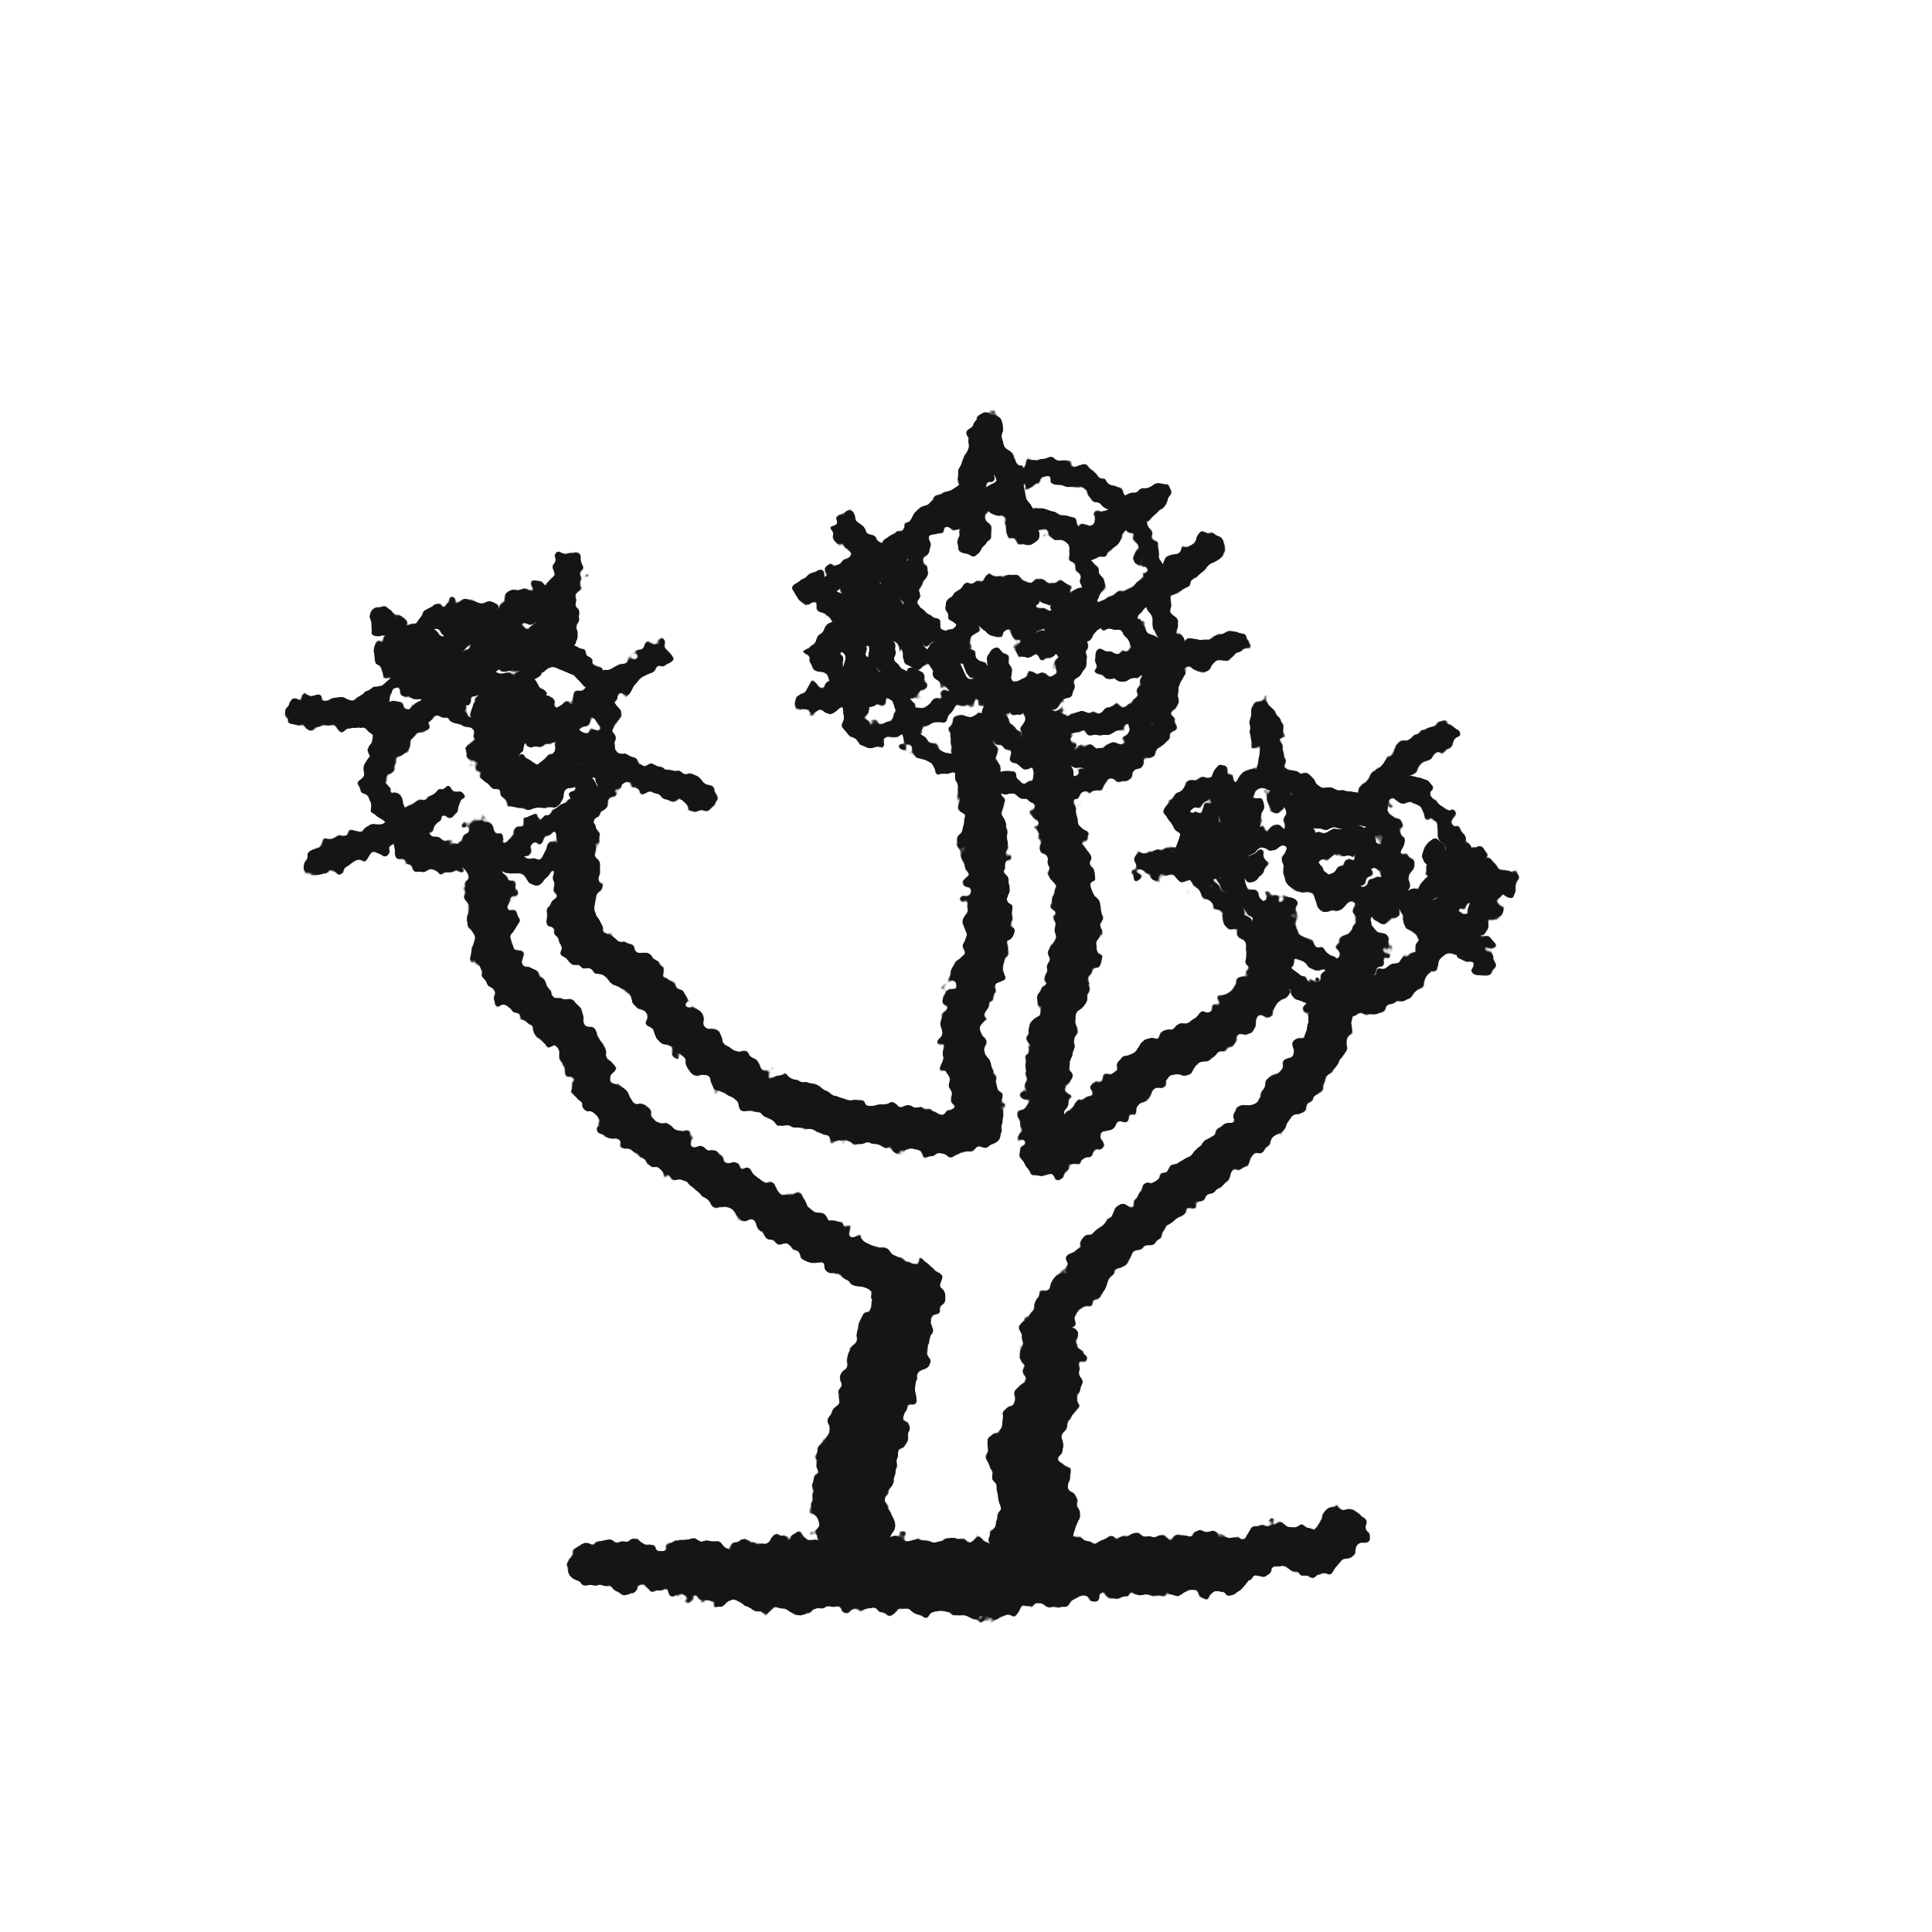
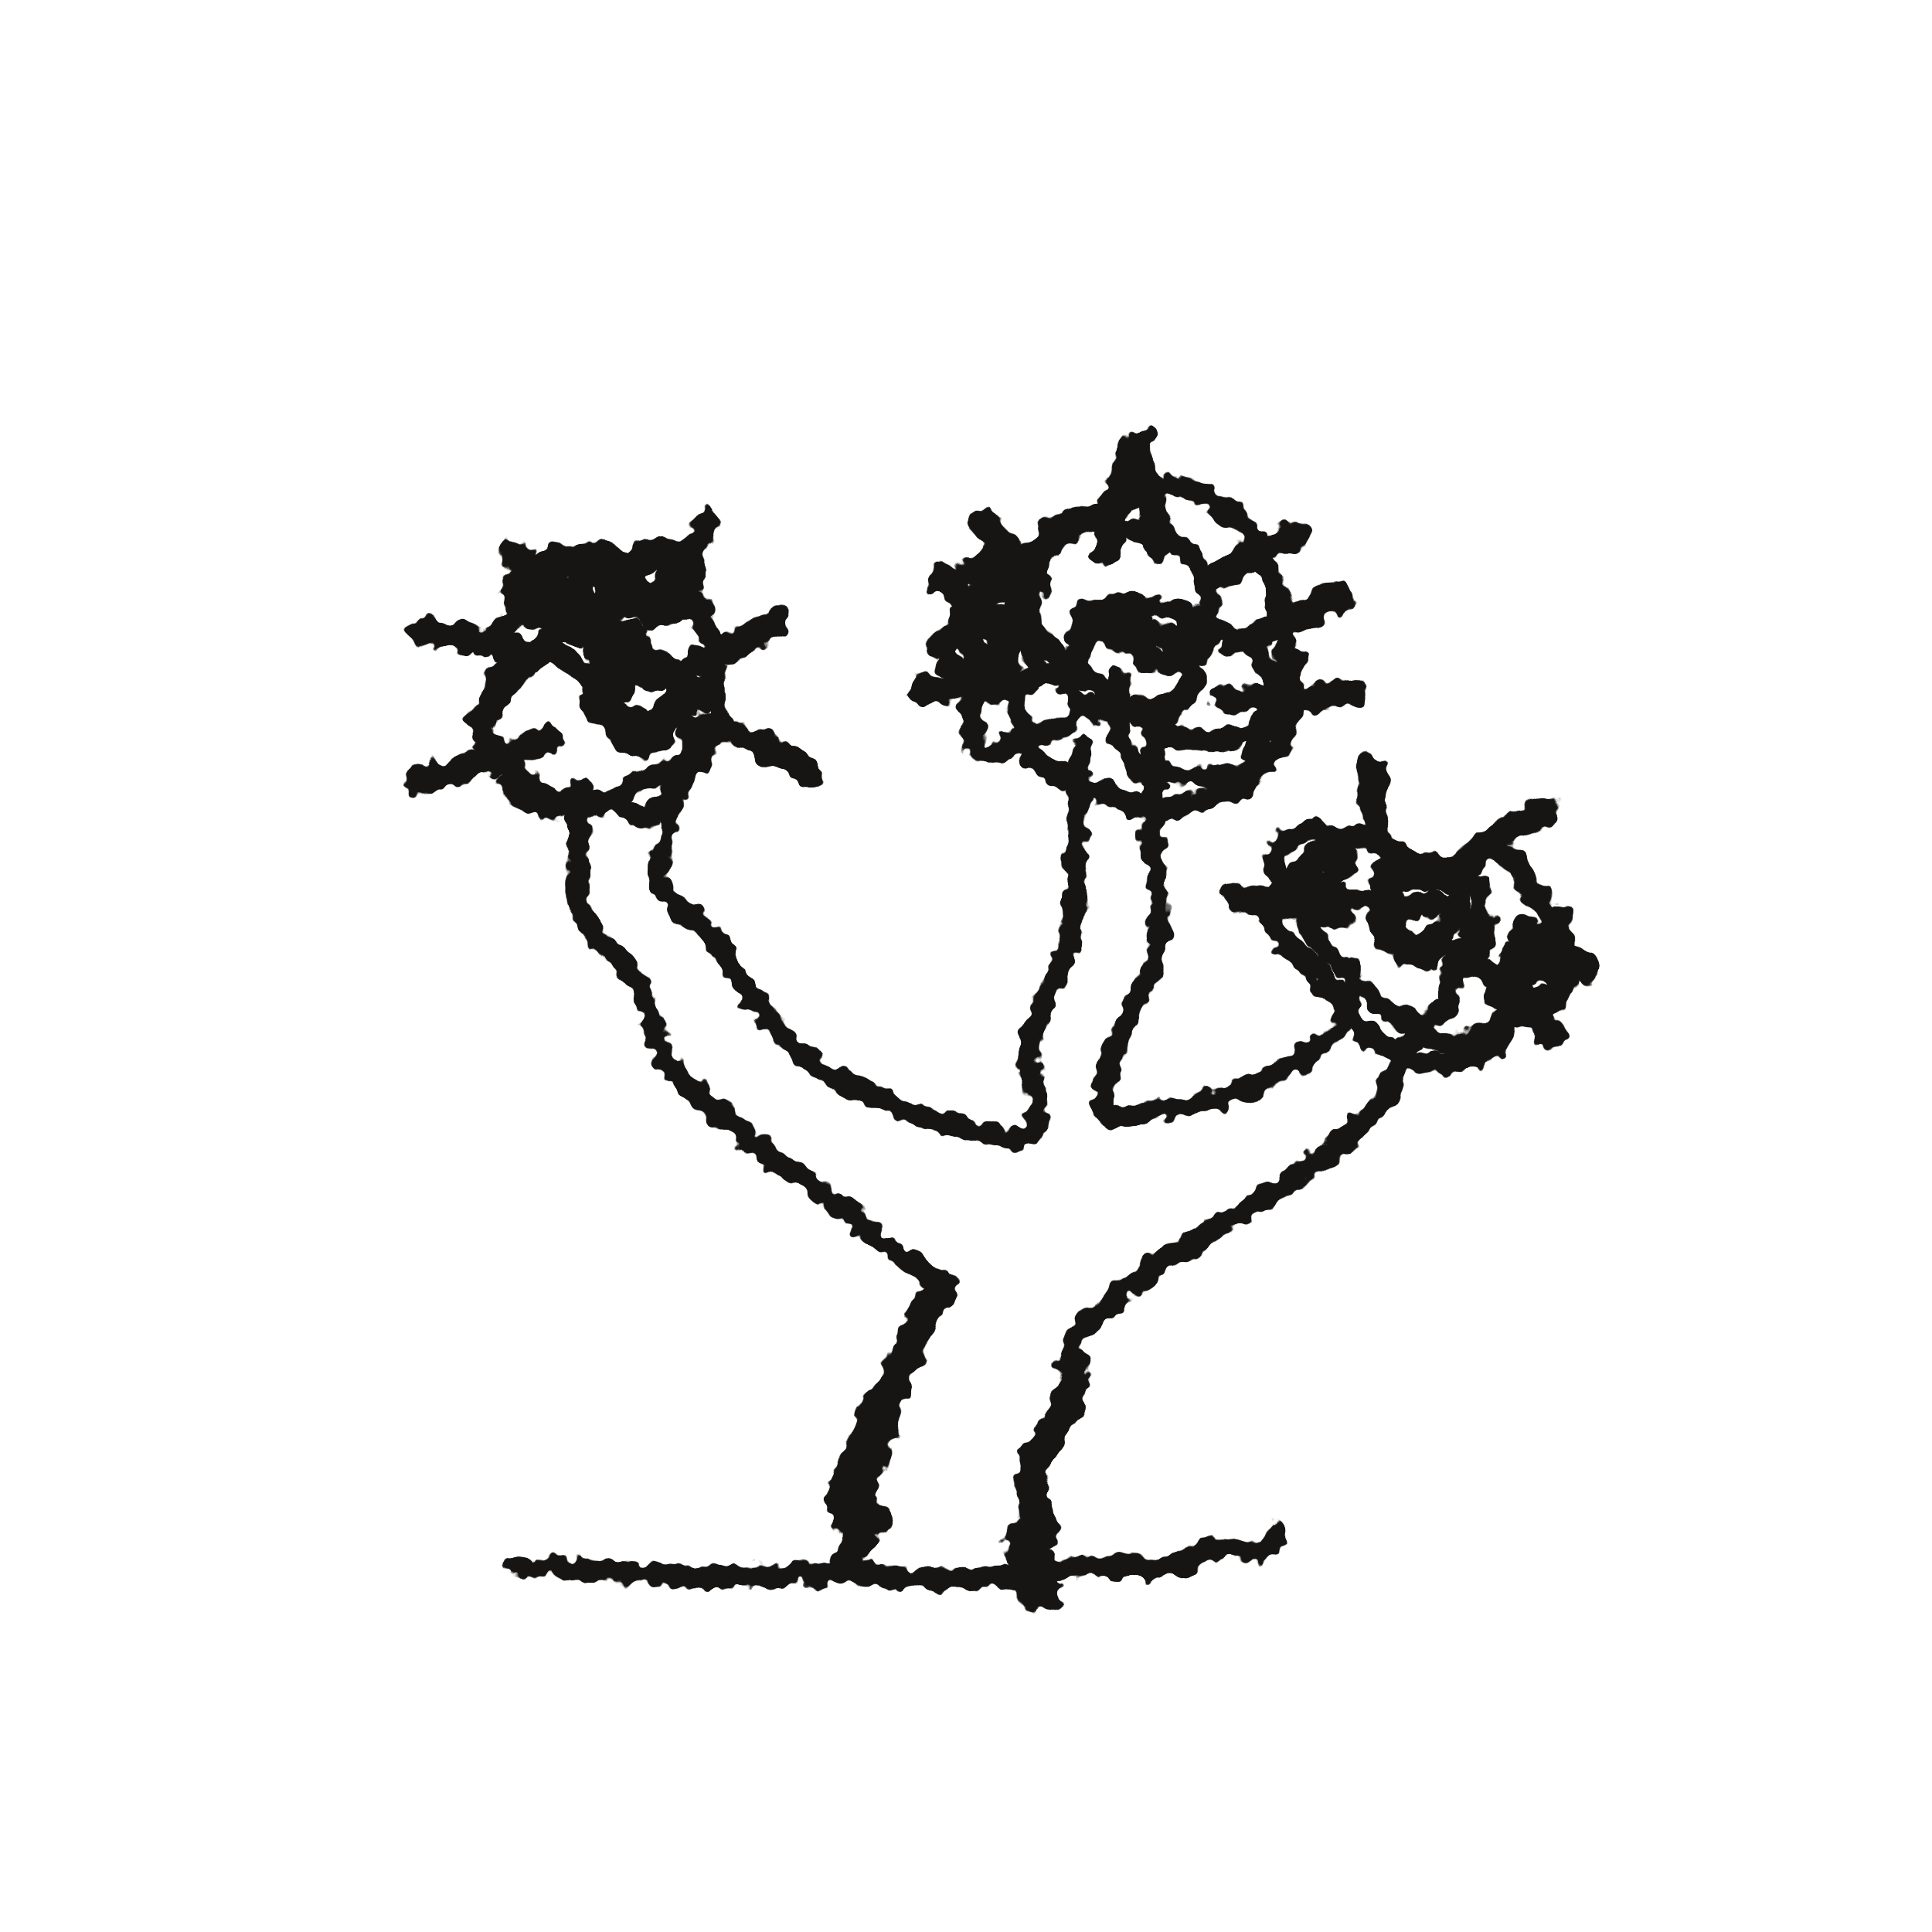
<svg xmlns="http://www.w3.org/2000/svg" viewBox="0 0 100 100" width="100" height="100">
  <defs>
    <filter id="crayon" x="-5%" y="-5%" width="110%" height="110%">
      <feTurbulence type="fractalNoise" baseFrequency="1.1" numOctaves="2" seed="7" />
      <feDisplacementMap in="SourceGraphic" scale="1.1" xChannelSelector="R" yChannelSelector="G" />
    </filter>
  </defs>
  <g fill="none" stroke="#161513" stroke-linecap="round" stroke-linejoin="round" filter="url(#crayon)">
-     <path d="M30.61 80.94C31.46 80.99 34.15 81.09 35.73 81.19C37.31 81.3 38.44 81.53 40.09 81.56C41.74 81.59 43.75 81.34 45.65 81.37C47.55 81.41 49.54 81.82 51.48 81.78C53.42 81.73 55.32 81.25 57.3 81.11C59.28 80.96 61.91 81.11 63.39 80.92C64.86 80.73 65.33 80.08 66.17 79.96C67.01 79.84 67.87 80.33 68.43 80.19C68.99 80.06 69.34 79.32 69.52 79.14M43.78 81.34C43.95 81 44.74 79.8 44.75 79.27C44.76 78.75 43.82 79.16 43.85 78.21C43.88 77.27 44.54 75.11 44.94 73.62C45.33 72.14 45.93 70.3 46.23 69.3C46.53 68.29 46.57 67.96 46.75 67.57C46.92 67.18 47.81 67.41 47.29 66.96C46.78 66.51 44.91 65.6 43.66 64.86C42.41 64.11 41.1 63.25 39.81 62.5C38.52 61.76 37.29 61.28 35.91 60.38C34.53 59.48 32.59 58.27 31.51 57.11C30.43 55.94 30.35 54.53 29.43 53.4C28.52 52.26 26.72 51.43 26.03 50.29C25.35 49.16 25.55 47.69 25.35 46.58C25.15 45.48 24.93 44.16 24.85 43.67M29.51 42.59C29.58 42.94 29.87 43.78 29.92 44.71C29.97 45.64 29.27 47.18 29.8 48.16C30.32 49.14 32.14 49.75 33.07 50.6C34 51.46 34.41 52.36 35.37 53.3C36.34 54.24 37.68 55.53 38.88 56.25C40.09 56.97 41.44 57.28 42.58 57.61C43.72 57.94 44.39 58.13 45.72 58.25C47.06 58.37 49.92 59.15 50.59 58.34C51.26 57.53 49.66 55.1 49.75 53.4C49.84 51.71 50.95 50.07 51.13 48.16C51.3 46.25 50.94 43.63 50.81 41.94C50.68 40.25 50.41 38.66 50.33 38.01M54.22 37.55C54.31 38.32 54.47 40.46 54.73 42.18C54.99 43.9 55.81 45.98 55.78 47.86C55.75 49.74 54.85 51.47 54.56 53.43C54.27 55.4 53.67 58.96 54.06 59.66C54.45 60.35 56.02 58.31 56.87 57.61C57.73 56.9 58.24 56.1 59.19 55.43C60.13 54.76 61.65 54.18 62.56 53.59C63.47 53 64.1 52.41 64.62 51.88C65.14 51.35 65.45 51.14 65.68 50.4C65.91 49.67 65.95 47.97 66 47.48M70.69 48.96C70.41 49.4 69.36 50.76 68.99 51.61C68.63 52.46 69.01 53.09 68.49 54.06C67.97 55.04 66.9 56.38 65.87 57.46C64.84 58.54 63.64 59.43 62.33 60.54C61.02 61.65 59.32 62.84 57.99 64.12C56.66 65.41 54.95 67.3 54.34 68.27C53.73 69.24 54.34 69.37 54.34 69.93C54.35 70.49 54.61 70.69 54.39 71.62C54.17 72.54 53.12 74.34 53.03 75.5C52.94 76.67 53.81 77.95 53.85 78.6C53.88 79.25 53.22 78.89 53.23 79.41C53.23 79.93 53.76 81.34 53.87 81.72" stroke-width="2.3" />
-     <path d="M44.75 79.27C44.6 79.1 43.82 79.16 43.85 78.21C43.88 77.27 44.54 75.11 44.94 73.62C45.33 72.14 45.93 70.3 46.23 69.3C46.53 68.29 46.57 67.96 46.75 67.57C46.92 67.18 47.2 67.06 47.29 66.96M54.34 69.93C54.35 70.21 54.61 70.69 54.39 71.62C54.17 72.54 53.12 74.34 53.03 75.5C52.94 76.67 53.81 77.95 53.85 78.6C53.88 79.25 53.22 78.89 53.23 79.41C53.23 79.93 53.76 81.34 53.87 81.72M35.73 81.19C36.46 81.26 38.44 81.53 40.09 81.56C41.74 81.59 43.75 81.34 45.65 81.37C47.55 81.41 49.54 81.82 51.48 81.78C53.42 81.73 55.32 81.25 57.3 81.11C59.28 80.96 62.37 80.95 63.39 80.92" stroke-width="3.1" />
-     <path d="M43.85 78.21C44.03 77.45 44.54 75.11 44.94 73.62C45.33 72.14 46.01 70.02 46.23 69.3M53.03 75.5C53.16 76.02 53.81 77.95 53.85 78.6C53.88 79.25 53.33 79.28 53.23 79.41M40.09 81.56C41.02 81.53 43.75 81.34 45.65 81.37C47.55 81.41 50.51 81.71 51.48 81.78" stroke-width="3.91" />
-     <path d="M23.06 41.48C22.54 41.76 21 42.63 19.93 43.14C18.86 43.65 17.2 44.3 16.66 44.54M21.57 37.38C21.09 37.31 19.64 36.99 18.66 36.91C17.67 36.83 16.15 36.92 15.64 36.92M23.67 35.92C23.36 35.6 22.47 34.59 21.83 33.96C21.19 33.33 20.17 32.44 19.84 32.14M27.39 34.47C27.54 34.04 27.98 32.75 28.33 31.91C28.69 31.07 29.33 29.86 29.53 29.44M29.74 36.9C30.08 36.65 31.11 35.9 31.79 35.4C32.47 34.9 33.49 34.14 33.83 33.89M30.9 39.63C31.38 39.74 32.81 40 33.75 40.27C34.68 40.54 36.06 41.1 36.52 41.27M47.13 35.32C46.69 35.41 45.39 35.73 44.51 35.89C43.63 36.05 42.28 36.21 41.84 36.27M46.86 32.86C46.44 32.7 45.15 32.27 44.33 31.86C43.51 31.46 42.34 30.68 41.95 30.44M47.04 29.99C46.76 29.78 45.92 29.13 45.37 28.68C44.82 28.24 44.02 27.54 43.75 27.32M50.32 27.9C50.34 27.41 50.27 25.93 50.41 24.93C50.55 23.94 51.04 22.45 51.16 21.95M52.9 27.45C52.78 27.02 52.52 25.7 52.18 24.86C51.84 24.01 51.09 22.79 50.87 22.38M55.96 28.5C56.26 28.25 57.12 27.46 57.76 27C58.39 26.53 59.43 25.93 59.76 25.71M57.51 31.68C57.95 31.43 59.27 30.75 60.11 30.2C60.94 29.66 62.12 28.71 62.53 28.41M57.46 34.48C57.99 34.43 59.59 34.4 60.65 34.21C61.71 34.02 63.29 33.48 63.82 33.33M64.87 44.86C64.41 44.85 63.03 44.84 62.11 44.81C61.19 44.78 59.81 44.7 59.35 44.68M66.34 41.14C66.24 40.81 65.86 39.84 65.73 39.15C65.6 38.46 65.57 37.36 65.54 37M71.13 40.98C71.39 40.71 72.13 39.85 72.71 39.37C73.3 38.88 74.33 38.29 74.66 38.08M74.37 44.26C74.67 44.36 75.59 44.6 76.18 44.86C76.77 45.13 77.62 45.69 77.91 45.86M73.08 46.7C73.4 46.93 74.39 47.58 75.01 48.08C75.62 48.58 76.48 49.42 76.77 49.69" stroke-width="1.49" />
-     <path d="M19.38 36.49C19.84 36.05 21.14 34.49 22.13 33.84C23.11 33.19 24.18 32.55 25.3 32.59C26.43 32.63 27.94 33.63 28.88 34.09C29.83 34.56 30.58 34.6 30.98 35.37C31.38 36.13 31.48 38.06 31.26 38.69C31.05 39.31 30.2 38.78 29.69 39.13C29.18 39.47 28.58 40.63 28.18 40.75C27.79 40.88 27.45 39.93 27.32 39.88C27.18 39.83 26.96 40.42 27.38 40.45C27.79 40.49 29.34 40.08 29.8 40.09C30.27 40.09 30.16 40.12 30.19 40.46C30.21 40.81 30.36 41.73 29.94 42.15C29.53 42.57 28.38 42.64 27.69 42.98C27.01 43.32 26.85 43.95 25.85 44.19C24.84 44.42 22.57 44.8 21.65 44.38C20.74 43.96 20.77 42.36 20.33 41.68C19.9 41 19.01 40.81 19.04 40.3C19.06 39.79 19.87 39.41 20.5 38.64C21.13 37.87 22.17 36.21 22.81 35.68C23.44 35.16 23.58 35.56 24.28 35.52C24.98 35.47 26.47 35.26 26.99 35.42C27.52 35.58 27.32 36.06 27.42 36.47C27.53 36.89 27.55 37.68 27.61 37.9C27.67 38.12 27.68 37.83 27.77 37.79C27.86 37.76 28.05 37.77 28.15 37.71C28.25 37.66 28.2 37.4 28.35 37.46C28.5 37.52 28.78 37.98 29.04 38.07C29.29 38.17 29.44 37.79 29.88 38.04C30.33 38.29 31.64 38.88 31.71 39.59C31.78 40.31 30.77 41.57 30.32 42.32C29.87 43.07 29.44 43.64 29 44.1C28.56 44.56 28.19 45.08 27.69 45.09C27.18 45.1 26.77 44.34 25.98 44.17C25.2 43.99 24.01 44.5 22.97 44.06C21.93 43.62 20.32 42.32 19.77 41.54C19.22 40.76 19.59 40.04 19.67 39.38C19.75 38.72 19.75 38.06 20.26 37.58C20.77 37.09 22.17 36.55 22.75 36.47C23.32 36.39 23.24 36.82 23.73 37.1C24.23 37.38 25.19 38.04 25.73 38.15C26.26 38.27 26.79 37.82 26.93 37.78C27.07 37.75 26.85 38.06 26.58 37.94C26.31 37.82 25.52 37.34 25.3 37.06C25.09 36.79 24.91 36.44 25.28 36.27C25.66 36.11 27.19 36.12 27.57 36.09M25.69 37.06C25.96 36.99 26.85 36.64 27.3 36.62C27.76 36.6 28.11 36.73 28.44 36.92C28.77 37.11 29.17 37.44 29.29 37.78C29.4 38.11 29.26 38.58 29.13 38.92C29 39.27 28.74 39.61 28.51 39.84C28.29 40.07 28 40.24 27.8 40.3C27.6 40.37 27.5 40.32 27.32 40.22C27.14 40.12 26.86 39.79 26.69 39.72C26.52 39.65 26.4 39.86 26.31 39.8C26.22 39.74 26.23 39.39 26.14 39.35C26.05 39.3 25.89 39.5 25.77 39.52C25.66 39.54 25.52 39.42 25.46 39.48C25.41 39.54 25.41 39.87 25.46 39.89C25.51 39.91 25.8 39.76 25.76 39.6C25.72 39.44 25.28 39.28 25.24 38.94C25.19 38.6 25.37 37.93 25.5 37.55C25.63 37.18 25.75 36.81 26.04 36.69C26.34 36.58 26.86 36.82 27.26 36.87C27.66 36.91 28.05 36.75 28.42 36.96C28.79 37.16 29.29 37.67 29.48 38.09C29.67 38.51 29.68 38.99 29.54 39.48C29.41 39.97 29.02 40.73 28.67 41.04C28.33 41.35 27.78 41.3 27.46 41.34C27.15 41.39 27.02 41.46 26.81 41.31C26.59 41.16 26.48 40.76 26.17 40.45C25.86 40.14 25.11 39.72 24.93 39.47C24.76 39.21 25.09 39.06 25.11 38.9C25.13 38.75 24.95 38.66 25.05 38.56C25.14 38.45 25.46 38.23 25.66 38.27C25.87 38.31 26.13 38.76 26.27 38.77C26.4 38.77 26.4 38.35 26.47 38.3C26.55 38.26 26.73 38.55 26.7 38.49C26.67 38.44 26.32 38.09 26.27 37.97C26.21 37.85 26.17 37.79 26.34 37.76C26.52 37.74 27.02 37.78 27.34 37.83C27.66 37.87 28.12 38 28.27 38.03M26.41 32.3C26.26 32.65 26.04 34.08 25.52 34.41C25 34.75 23.61 34.6 23.31 34.32C23.01 34.03 23.41 32.93 23.72 32.71C24.03 32.49 25.16 32.75 25.16 33.02C25.16 33.29 24.27 34.39 23.71 34.34C23.16 34.3 21.83 33.21 21.85 32.76C21.86 32.3 23.15 31.71 23.82 31.61C24.5 31.52 25.68 31.79 25.87 32.2C26.06 32.61 25.11 33.76 24.95 34.07M24.09 35.08C23.61 35.15 21.88 35.62 21.24 35.5C20.6 35.38 20.05 34.74 20.24 34.38C20.43 34.02 22.07 33.24 22.39 33.35C22.71 33.45 22.56 34.9 22.16 35.03C21.76 35.16 20.2 34.48 20 34.13C19.8 33.79 20.41 33.28 20.95 32.95C21.49 32.62 22.83 31.82 23.25 32.16C23.67 32.5 23.71 34.48 23.45 34.98C23.19 35.47 21.97 35.12 21.68 35.15M29.85 33.96C29.33 34.01 27.43 34.49 26.74 34.26C26.04 34.03 25.5 33.04 25.68 32.59C25.86 32.15 27.43 31.45 27.83 31.6C28.23 31.74 28.39 33.25 28.07 33.46C27.76 33.67 26.19 33.26 25.93 32.89C25.67 32.51 25.97 31.53 26.5 31.22C27.04 30.91 28.73 30.62 29.14 31.04C29.55 31.45 29.35 33.31 28.99 33.71C28.63 34.11 27.3 33.5 26.97 33.46M60.88 33.3C60.74 34.04 60.65 36.69 60.05 37.72C59.45 38.75 57.91 39.21 57.29 39.48C56.68 39.76 57.06 39.44 56.36 39.36C55.66 39.28 53.91 39.39 53.1 39.02C52.3 38.65 51.75 37.6 51.54 37.13C51.33 36.67 51.82 36.72 51.84 36.26C51.85 35.79 51.65 34.59 51.63 34.34C51.62 34.08 52.01 34.49 51.75 34.74C51.48 34.98 50.57 35.49 50.05 35.82C49.53 36.15 49.22 36.45 48.61 36.74C48.01 37.03 47.12 37.36 46.41 37.56C45.71 37.76 44.77 38.47 44.4 37.96C44.03 37.45 44.21 35.56 44.19 34.49C44.18 33.42 44.04 32.47 44.31 31.55C44.59 30.63 44.98 29.91 45.84 28.95C46.7 27.99 48.4 26.21 49.5 25.82C50.6 25.42 51.48 26.31 52.42 26.6C53.37 26.88 54.48 26.88 55.16 27.52C55.84 28.15 56.46 29.74 56.51 30.41C56.56 31.08 55.56 31.12 55.46 31.51C55.35 31.91 55.69 32.77 55.88 32.79C56.08 32.8 56.57 31.85 56.61 31.58C56.65 31.32 56.13 31.21 56.14 31.22C56.16 31.23 56.28 31.43 56.69 31.66C57.1 31.88 58.11 32.03 58.61 32.56C59.11 33.08 59.68 33.91 59.71 34.81C59.73 35.71 59.06 37.13 58.78 37.96C58.49 38.8 58.8 39.34 57.99 39.84C57.18 40.34 54.9 40.84 53.91 40.96C52.93 41.09 53.09 40.94 52.06 40.57C51.04 40.2 48.64 39.42 47.77 38.75C46.89 38.09 47.19 37.59 46.8 36.59C46.41 35.58 45.58 33.36 45.45 32.72C45.31 32.09 45.73 32.94 46 32.78C46.27 32.62 46.67 31.71 47.09 31.75C47.51 31.79 48.07 32.61 48.51 33.01C48.95 33.41 49.82 33.97 49.71 34.13C49.61 34.29 48.27 34.02 47.9 33.98C47.53 33.94 47.64 34.45 47.5 33.91C47.37 33.36 47.03 31.77 47.09 30.71C47.16 29.65 47.39 28.28 47.91 27.53C48.43 26.79 49.14 26.77 50.22 26.23C51.3 25.69 53.09 24.29 54.39 24.28C55.69 24.27 57.16 25.42 58.02 26.17C58.87 26.92 59.14 27.65 59.53 28.77C59.91 29.9 60.21 31.66 60.33 32.91C60.45 34.15 60.68 35.51 60.24 36.24C59.79 36.96 58.32 37.06 57.67 37.24C57.03 37.43 56.94 37.37 56.35 37.35C55.77 37.34 54.53 37.44 54.16 37.14C53.79 36.83 54.17 35.67 54.14 35.52C54.11 35.37 54.03 36.16 53.98 36.26C53.94 36.36 53.99 35.72 53.87 36.14C53.75 36.56 53.38 38.34 53.28 38.78M49.61 31.93C49.65 31.77 49.53 31.22 49.82 30.97C50.11 30.73 50.85 30.56 51.37 30.47C51.88 30.38 52.34 30.41 52.9 30.46C53.47 30.51 54.4 30.56 54.76 30.78C55.12 31.01 55.09 31.49 55.07 31.82C55.05 32.14 54.75 32.45 54.65 32.73C54.54 33 54.61 33.37 54.41 33.47C54.22 33.57 53.69 33.29 53.46 33.3C53.24 33.31 52.98 33.54 53.05 33.53C53.11 33.52 53.57 33.29 53.85 33.25C54.12 33.21 54.42 33.13 54.68 33.29C54.94 33.44 55.42 33.84 55.41 34.17C55.39 34.49 55.02 35.02 54.61 35.25C54.2 35.48 53.45 35.43 52.96 35.56C52.48 35.68 52.3 36.06 51.71 36.01C51.11 35.96 49.82 35.59 49.39 35.26C48.95 34.92 49.09 34.33 49.11 34.03C49.13 33.72 49.3 33.8 49.52 33.44C49.74 33.08 50.06 32.18 50.4 31.84C50.74 31.51 51.2 31.56 51.55 31.43C51.9 31.31 52.27 31.09 52.5 31.08C52.74 31.07 52.92 31.24 52.96 31.37C53.01 31.5 52.74 31.76 52.78 31.88C52.82 31.99 53.13 32.02 53.22 32.06C53.3 32.1 53.22 32.1 53.29 32.11C53.36 32.12 53.57 32.18 53.65 32.14C53.73 32.11 53.53 31.87 53.75 31.92C53.97 31.97 54.76 32.22 54.95 32.42C55.14 32.62 54.77 32.89 54.9 33.13C55.03 33.38 55.73 33.51 55.75 33.91C55.76 34.31 55.24 35.16 54.98 35.52C54.72 35.89 54.57 35.98 54.19 36.1C53.81 36.23 53.11 36.34 52.7 36.28C52.29 36.21 52.12 35.98 51.75 35.7C51.39 35.42 50.91 35.01 50.51 34.6C50.12 34.18 49.53 33.49 49.38 33.21C49.24 32.93 49.46 33.14 49.65 32.92C49.83 32.69 50.18 31.98 50.5 31.87C50.81 31.76 51.15 32.16 51.53 32.26C51.91 32.36 52.52 32.37 52.79 32.48C53.05 32.59 53.11 32.94 53.1 32.94C53.1 32.93 52.85 32.55 52.75 32.43C52.64 32.31 52.61 32.37 52.46 32.21C52.31 32.04 51.7 31.69 51.84 31.45C51.97 31.21 53.03 30.87 53.27 30.75M43.02 30.1C43.4 29.86 44.81 28.59 45.31 28.68C45.81 28.77 46.16 30.26 46.04 30.63C45.91 31 44.87 30.97 44.57 30.91C44.27 30.85 44.01 30.48 44.24 30.29C44.48 30.1 45.77 29.47 45.98 29.79C46.2 30.1 45.95 31.87 45.51 32.17C45.08 32.46 43.8 31.9 43.37 31.56C42.95 31.22 42.75 30.53 42.98 30.12C43.21 29.72 44.48 29.29 44.77 29.12M42.3 33.69C42.62 33.39 43.68 31.94 44.22 31.89C44.77 31.85 45.46 33.04 45.56 33.44C45.66 33.85 45.09 34.35 44.81 34.33C44.52 34.31 43.82 33.55 43.87 33.33C43.93 33.12 44.77 32.75 45.13 33.01C45.49 33.28 46.27 34.55 46.05 34.94C45.83 35.32 44.35 35.51 43.8 35.33C43.25 35.15 42.64 34.3 42.74 33.85C42.83 33.4 44.09 32.82 44.36 32.61M76.46 44.4C76.39 45.02 76.62 47.2 76.03 48.12C75.45 49.05 73.82 49.47 72.96 49.94C72.1 50.41 71.68 51.02 70.86 50.96C70.05 50.9 68.99 50.18 68.06 49.57C67.14 48.95 66.11 48.11 65.3 47.28C64.49 46.44 63.2 45.2 63.18 44.55C63.16 43.91 64.54 43.57 65.18 43.4C65.83 43.24 66.67 43.41 67.06 43.55C67.45 43.69 67.42 44.24 67.52 44.23C67.63 44.21 67.74 43.5 67.71 43.45C67.67 43.4 67.41 44.17 67.3 43.93C67.19 43.69 66.88 42.4 67.04 42C67.2 41.59 67.69 41.55 68.26 41.5C68.83 41.44 69.64 41.76 70.45 41.65C71.26 41.55 72.37 40.65 73.12 40.87C73.87 41.08 74.52 42.27 74.93 42.94C75.33 43.62 75.66 44.11 75.56 44.93C75.45 45.76 74.73 46.91 74.3 47.91C73.87 48.91 73.77 50.25 72.96 50.92C72.16 51.59 70.58 52.02 69.47 51.93C68.35 51.84 67.23 51.16 66.27 50.37C65.31 49.58 64.5 48.15 63.7 47.19C62.89 46.24 61.65 45.47 61.44 44.65C61.23 43.83 61.77 43.02 62.44 42.28C63.11 41.53 64.41 40.35 65.45 40.18C66.5 40.01 67.77 40.98 68.72 41.26C69.67 41.54 70.79 41.63 71.18 41.86C71.56 42.09 71.03 42.49 71.03 42.62C71.03 42.75 71.24 42.36 71.17 42.66C71.09 42.97 70.59 44.15 70.6 44.45C70.61 44.76 70.94 44.39 71.22 44.51C71.49 44.62 72.03 45.11 72.24 45.15C72.44 45.18 72.49 44.41 72.44 44.71C72.39 45 72.22 46.57 71.94 46.92C71.66 47.27 70.99 46.48 70.76 46.81C70.53 47.14 70.59 48.54 70.56 48.88M69.14 46.66C68.91 46.51 68.09 45.99 67.75 45.77C67.41 45.54 67.24 45.62 67.1 45.29C66.96 44.96 66.79 44.23 66.9 43.77C67.01 43.31 67.32 42.77 67.76 42.53C68.2 42.3 68.88 42.37 69.55 42.37C70.22 42.36 71.36 42.28 71.79 42.5C72.21 42.71 72.05 43.2 72.09 43.67C72.13 44.14 72.22 44.9 72.01 45.32C71.8 45.73 71.12 46.04 70.84 46.17C70.56 46.3 70.64 46.08 70.33 46.09C70.02 46.1 69.38 46.34 68.99 46.22C68.61 46.1 68.24 45.64 68.03 45.36C67.82 45.07 67.63 44.76 67.73 44.49C67.82 44.22 68.3 43.87 68.6 43.73C68.9 43.58 69.36 43.6 69.52 43.63C69.68 43.67 69.58 43.97 69.57 43.94C69.56 43.92 69.39 43.57 69.46 43.49C69.52 43.41 69.74 43.41 69.94 43.45C70.13 43.49 70.44 43.59 70.63 43.73C70.83 43.87 71.11 44.15 71.1 44.3C71.09 44.46 70.71 44.53 70.58 44.65C70.45 44.78 70.37 44.96 70.32 45.04C70.28 45.11 70.38 45.06 70.32 45.11C70.25 45.15 70.21 45.23 69.95 45.33C69.69 45.43 69.09 45.66 68.74 45.72C68.38 45.77 68.04 45.77 67.83 45.66C67.63 45.56 67.58 45.16 67.53 45.06M74.32 45.18C74.76 45.26 76.57 45.27 76.95 45.65C77.33 46.03 76.91 47.16 76.61 47.47C76.3 47.78 75.36 47.71 75.11 47.52C74.87 47.33 74.83 46.43 75.15 46.33C75.47 46.22 77.03 46.48 77.03 46.87C77.04 47.27 75.84 48.59 75.2 48.7C74.55 48.81 73.31 48 73.16 47.53C73.01 47.06 73.76 46.18 74.29 45.88C74.83 45.58 76.01 45.74 76.35 45.71M63.22 40.41C63.47 40.65 64.55 41.38 64.71 41.85C64.88 42.32 64.56 43.06 64.23 43.22C63.89 43.38 62.86 43.04 62.7 42.81C62.54 42.58 63 41.8 63.29 41.85C63.58 41.9 64.56 42.79 64.43 43.11C64.29 43.43 63.05 43.97 62.49 43.77C61.92 43.58 60.92 42.46 61.02 41.94C61.12 41.42 62.43 40.67 63.07 40.67C63.7 40.66 64.53 41.7 64.83 41.9" stroke-width="1.1" />
+     <path d="M26.51 81.11C27.43 81.14 30.32 81.23 32.04 81.32C33.76 81.41 34.95 81.63 36.81 81.65C38.67 81.66 41.01 81.39 43.19 81.42C45.36 81.44 47.87 81.82 49.84 81.78C51.82 81.73 53.27 81.28 55.04 81.15C56.82 81.02 59.18 81.18 60.52 81.01C61.86 80.83 62.32 80.19 63.09 80.08C63.86 79.97 64.63 80.49 65.15 80.36C65.67 80.23 66.06 79.48 66.24 79.31M43.88 80.71C44.04 80.37 44.84 79.16 44.85 78.64C44.86 78.12 43.83 78.5 43.95 77.58C44.07 76.66 45.01 74.56 45.59 73.11C46.17 71.66 47 69.87 47.43 68.9C47.87 67.93 47.92 67.65 48.17 67.3C48.42 66.95 49.36 67.32 48.94 66.81C48.51 66.3 46.76 65.13 45.62 64.23C44.48 63.33 43.25 62.32 42.08 61.4C40.9 60.49 39.82 59.82 38.57 58.74C37.32 57.67 35.49 56.26 34.56 54.94C33.64 53.63 33.76 52.12 33.02 50.87C32.29 49.61 30.67 48.6 30.16 47.4C29.65 46.19 30 44.75 29.96 43.63C29.92 42.51 29.94 41.16 29.93 40.66M34.67 40.17C34.67 40.53 34.77 41.4 34.69 42.34C34.61 43.29 33.79 44.8 34.17 45.85C34.56 46.89 36.23 47.64 37.02 48.6C37.81 49.57 38.05 50.54 38.9 51.61C39.75 52.68 41 54.15 42.1 55.02C43.2 55.88 44.4 56.33 45.49 56.83C46.57 57.33 47.27 57.72 48.6 58.03C49.92 58.33 52.66 59.37 53.44 58.68C54.22 57.98 52.96 55.5 53.28 53.84C53.6 52.17 54.93 50.58 55.35 48.69C55.76 46.8 55.65 44.18 55.76 42.5C55.87 40.82 55.96 39.24 56 38.59M59.89 38.73C59.85 39.5 59.63 41.64 59.64 43.37C59.64 45.09 60.17 47.45 59.93 49.06C59.68 50.67 58.62 51.59 58.15 53.02C57.68 54.45 56.77 56.9 57.09 57.63C57.42 58.36 59.18 57.49 60.1 57.38C61.01 57.28 61.61 57.31 62.6 57.01C63.59 56.71 65.1 56.03 66.03 55.58C66.95 55.13 67.57 54.74 68.14 54.3C68.72 53.86 69.16 53.63 69.48 52.94C69.81 52.25 69.99 50.61 70.09 50.15M74.55 52.17C74.21 52.59 72.97 53.87 72.48 54.67C71.99 55.47 72.27 56.09 71.59 56.98C70.91 57.86 69.61 59.04 68.39 60C67.17 60.95 65.73 61.77 64.27 62.71C62.82 63.65 61.08 64.56 59.66 65.63C58.24 66.7 56.43 68.27 55.74 69.12C55.05 69.96 55.59 70.18 55.52 70.72C55.45 71.25 55.68 71.43 55.34 72.34C54.99 73.26 53.72 75.03 53.45 76.18C53.19 77.33 53.8 78.59 53.75 79.23C53.7 79.88 53.13 79.52 53.13 80.05C53.13 80.57 53.67 81.97 53.77 82.36" stroke-width="1.1" />
+     <path d="M43.88 80.71C44.04 80.37 44.84 79.16 44.85 78.64C44.86 78.12 43.83 78.5 43.95 77.58C44.07 76.66 45.01 74.56 45.59 73.11C46.17 71.66 47 69.87 47.43 68.9C47.87 67.93 47.92 67.65 48.17 67.3C48.42 66.95 48.81 66.89 48.94 66.81M55.52 70.72C55.49 70.99 55.68 71.43 55.34 72.34C54.99 73.26 53.72 75.03 53.45 76.18C53.19 77.33 53.8 78.59 53.75 79.23C53.7 79.88 53.13 79.52 53.13 80.05C53.13 80.57 53.67 81.97 53.77 82.36" stroke-width="1.65" />
+     <path d="M44.85 78.64C44.7 78.46 43.83 78.5 43.95 77.58C44.07 76.66 45.32 73.85 45.59 73.11M53.75 79.23C53.65 79.37 53.13 79.52 53.13 80.05C53.13 80.57 53.67 81.97 53.77 82.36" stroke-width="2.31" />
+     <path d="M28.43 38.22C27.88 38.43 26.23 39.08 25.1 39.43C23.97 39.79 22.24 40.21 21.66 40.36M27.53 33.96C27.06 33.82 25.67 33.3 24.7 33.09C23.74 32.87 22.22 32.75 21.72 32.68M29.8 32.81C29.55 32.44 28.8 31.32 28.26 30.61C27.71 29.9 26.83 28.87 26.54 28.53M33.69 31.88C33.9 31.48 34.51 30.26 34.98 29.48C35.45 28.7 36.26 27.59 36.51 27.21M35.68 34.62C36.05 34.42 37.17 33.82 37.92 33.42C38.67 33.02 39.78 32.41 40.15 32.2M36.45 37.49C36.91 37.66 38.29 38.11 39.18 38.52C40.07 38.92 41.35 39.66 41.78 39.89M53.12 35.47C52.67 35.51 51.34 35.64 50.44 35.68C49.55 35.71 48.2 35.68 47.75 35.68M53.2 33C52.8 32.78 51.58 32.17 50.83 31.66C50.07 31.15 49.03 30.21 48.67 29.93M53.77 30.19C53.52 29.93 52.78 29.18 52.3 28.66C51.82 28.14 51.12 27.34 50.89 27.08M57.32 28.57C57.4 28.08 57.54 26.61 57.81 25.65C58.09 24.68 58.78 23.27 58.98 22.79M59.93 28.48C59.88 28.04 59.8 26.7 59.58 25.82C59.36 24.93 58.79 23.62 58.63 23.18M62.81 29.95C63.15 29.74 64.11 29.08 64.8 28.71C65.5 28.34 66.61 27.89 66.97 27.72M63.91 33.32C64.37 33.13 65.78 32.64 66.68 32.21C67.59 31.79 68.89 31.01 69.33 30.77M63.47 36.08C64 36.11 65.59 36.3 66.67 36.26C67.74 36.22 69.38 35.9 69.92 35.83M69.36 47.4C68.91 47.32 67.54 47.11 66.64 46.96C65.73 46.8 64.37 46.53 63.92 46.45M71.34 43.91C71.28 43.57 71.04 42.56 71.01 41.86C70.97 41.16 71.1 40.07 71.12 39.71M76.1 44.42C76.4 44.19 77.24 43.44 77.89 43.04C78.54 42.65 79.65 42.2 80 42.04M78.85 48.12C79.13 48.26 80.01 48.62 80.56 48.97C81.11 49.31 81.87 49.99 82.13 50.19M77.24 50.36C77.52 50.63 78.41 51.41 78.95 51.99C79.49 52.57 80.22 53.53 80.48 53.83" stroke-width="1.43" />
+     <path d="M25.01 33.71C25.47 33.27 26.77 31.71 27.76 31.06C28.74 30.41 29.81 29.77 30.94 29.81C32.06 29.85 33.57 30.85 34.52 31.31C35.46 31.77 36.22 31.82 36.61 32.59C37.01 33.35 37.11 35.28 36.89 35.9C36.68 36.53 35.84 36 35.32 36.35C34.81 36.69 34.21 37.85 33.81 37.97C33.42 38.1 33.08 37.15 32.95 37.1C32.81 37.05 32.6 37.64 33.01 37.67C33.43 37.71 34.97 37.3 35.43 37.3C35.9 37.31 35.8 37.34 35.82 37.68C35.84 38.03 35.99 38.95 35.57 39.37C35.16 39.79 34.01 39.86 33.33 40.2C32.64 40.54 32.48 41.17 31.48 41.41C30.47 41.64 28.2 42.02 27.29 41.6C26.37 41.18 26.4 39.58 25.97 38.9C25.53 38.22 24.64 38.03 24.67 37.52C24.7 37.01 25.5 36.63 26.13 35.86C26.76 35.09 27.81 33.42 28.44 32.9C29.07 32.38 29.22 32.78 29.91 32.74C30.61 32.69 32.1 32.48 32.63 32.64C33.15 32.8 32.95 33.28 33.06 33.69C33.16 34.11 33.18 34.9 33.24 35.12C33.3 35.34 33.31 35.04 33.4 35.01C33.49 34.98 33.69 34.99 33.78 34.93C33.88 34.88 33.83 34.62 33.98 34.68C34.13 34.74 34.41 35.2 34.67 35.29C34.93 35.39 35.07 35.01 35.51 35.26C35.96 35.51 37.27 36.1 37.34 36.81C37.41 37.53 36.4 38.79 35.95 39.54C35.5 40.29 35.07 40.86 34.63 41.32C34.2 41.78 33.82 42.29 33.32 42.31C32.82 42.32 32.4 41.56 31.61 41.38C30.83 41.21 29.64 41.72 28.6 41.28C27.57 40.84 25.95 39.54 25.4 38.76C24.85 37.98 25.22 37.26 25.3 36.6C25.39 35.94 25.38 35.28 25.89 34.8C26.4 34.31 27.8 33.77 28.38 33.69C28.96 33.61 28.87 34.04 29.37 34.32C29.86 34.6 30.83 35.26 31.36 35.37C31.89 35.49 32.42 35.04 32.56 35C32.71 34.97 32.48 35.28 32.21 35.16C31.94 35.04 31.15 34.56 30.93 34.28C30.72 34.01 30.54 33.65 30.92 33.49C31.29 33.33 32.82 33.34 33.2 33.31M31.33 34.28C31.59 34.21 32.48 33.86 32.94 33.84C33.39 33.81 33.75 33.95 34.08 34.14C34.41 34.33 34.8 34.66 34.92 35C35.03 35.33 34.89 35.8 34.76 36.14C34.63 36.49 34.37 36.83 34.15 37.06C33.92 37.29 33.63 37.46 33.43 37.52C33.23 37.59 33.14 37.54 32.95 37.44C32.77 37.34 32.49 37 32.32 36.94C32.16 36.87 32.03 37.08 31.94 37.02C31.85 36.96 31.87 36.61 31.78 36.57C31.69 36.52 31.52 36.72 31.41 36.74C31.29 36.76 31.15 36.64 31.1 36.7C31.04 36.76 31.04 37.09 31.09 37.11C31.14 37.13 31.43 36.98 31.39 36.82C31.36 36.66 30.91 36.5 30.87 36.16C30.83 35.82 31 35.15 31.13 34.77C31.27 34.4 31.38 34.03 31.68 33.91C31.97 33.8 32.5 34.04 32.89 34.09C33.29 34.13 33.68 33.97 34.05 34.18C34.42 34.38 34.93 34.89 35.11 35.31C35.3 35.73 35.31 36.21 35.18 36.7C35.04 37.19 34.65 37.95 34.31 38.26C33.96 38.57 33.41 38.52 33.1 38.56C32.79 38.61 32.65 38.68 32.44 38.53C32.22 38.38 32.11 37.98 31.8 37.67C31.49 37.36 30.74 36.94 30.57 36.69C30.39 36.43 30.72 36.27 30.74 36.12C30.76 35.97 30.59 35.88 30.68 35.77C30.77 35.67 31.09 35.45 31.3 35.49C31.5 35.52 31.76 35.98 31.9 35.99C32.03 35.99 32.03 35.57 32.1 35.52C32.18 35.48 32.37 35.77 32.33 35.71C32.3 35.66 31.96 35.31 31.9 35.19C31.84 35.07 31.8 35.01 31.98 34.98C32.16 34.96 32.65 35 32.97 35.05C33.29 35.09 33.75 35.22 33.9 35.25M32.93 29.29C32.79 29.64 32.57 31.07 32.05 31.4C31.53 31.74 30.13 31.59 29.83 31.31C29.53 31.02 29.94 29.92 30.25 29.7C30.56 29.48 31.69 29.74 31.69 30.01C31.69 30.28 30.79 31.38 30.24 31.33C29.69 31.29 28.36 30.2 28.37 29.75C28.39 29.29 29.68 28.7 30.35 28.6C31.02 28.51 32.21 28.78 32.4 29.19C32.59 29.6 31.63 30.75 31.48 31.06M30.5 31.72C30.03 31.79 28.29 32.26 27.65 32.14C27.01 32.02 26.46 31.38 26.65 31.02C26.84 30.66 28.48 29.88 28.8 29.99C29.12 30.09 28.97 31.54 28.57 31.67C28.17 31.8 26.62 31.12 26.41 30.77C26.21 30.43 26.82 29.92 27.37 29.59C27.91 29.26 29.24 28.46 29.66 28.8C30.08 29.14 30.12 31.12 29.86 31.62C29.6 32.11 28.39 31.76 28.09 31.79M36.41 31.41C35.9 31.46 34 31.94 33.3 31.71C32.6 31.48 32.06 30.48 32.24 30.04C32.42 29.6 33.99 28.9 34.39 29.05C34.79 29.19 34.95 30.69 34.64 30.91C34.32 31.12 32.76 30.71 32.49 30.33C32.23 29.96 32.53 28.97 33.07 28.66C33.6 28.36 35.29 28.07 35.7 28.49C36.12 28.9 35.92 30.75 35.55 31.16C35.19 31.56 33.87 30.95 33.53 30.91M67.06 34.18C66.93 34.92 66.84 37.57 66.24 38.6C65.64 39.63 64.09 40.09 63.48 40.36C62.86 40.64 63.25 40.32 62.55 40.24C61.85 40.17 60.1 40.28 59.29 39.91C58.49 39.53 57.94 38.48 57.73 38.02C57.52 37.56 58.01 37.6 58.03 37.14C58.04 36.67 57.84 35.47 57.82 35.22C57.81 34.97 58.2 35.37 57.94 35.62C57.67 35.87 56.76 36.37 56.24 36.7C55.71 37.04 55.41 37.34 54.8 37.63C54.19 37.92 53.3 38.24 52.6 38.44C51.9 38.65 50.95 39.36 50.58 38.84C50.21 38.33 50.39 36.44 50.38 35.37C50.37 34.3 50.23 33.36 50.5 32.43C50.78 31.51 51.16 30.79 52.03 29.83C52.89 28.88 54.59 27.09 55.69 26.7C56.78 26.31 57.67 27.19 58.61 27.48C59.55 27.76 60.67 27.76 61.35 28.4C62.03 29.03 62.64 30.63 62.69 31.29C62.74 31.96 61.75 32 61.65 32.4C61.54 32.79 61.88 33.66 62.07 33.67C62.26 33.68 62.75 32.73 62.8 32.47C62.84 32.21 62.31 32.09 62.33 32.1C62.34 32.11 62.47 32.32 62.88 32.54C63.29 32.76 64.29 32.92 64.8 33.44C65.3 33.96 65.87 34.79 65.89 35.69C65.92 36.59 65.25 38.01 64.96 38.85C64.68 39.68 64.99 40.22 64.18 40.72C63.37 41.22 61.09 41.73 60.1 41.85C59.11 41.97 59.27 41.82 58.25 41.45C57.23 41.08 54.83 40.3 53.95 39.63C53.08 38.97 53.37 38.48 52.99 37.47C52.6 36.47 51.77 34.24 51.63 33.6C51.5 32.97 51.91 33.82 52.19 33.66C52.46 33.5 52.86 32.59 53.28 32.63C53.7 32.67 54.26 33.49 54.7 33.89C55.13 34.29 56 34.85 55.9 35.01C55.8 35.17 54.46 34.9 54.09 34.86C53.72 34.83 53.82 35.33 53.69 34.79C53.56 34.24 53.21 32.66 53.28 31.59C53.35 30.53 53.58 29.16 54.1 28.42C54.62 27.67 55.32 27.66 56.4 27.11C57.48 26.57 59.28 25.17 60.58 25.16C61.88 25.15 63.35 26.3 64.21 27.05C65.06 27.8 65.33 28.53 65.71 29.65C66.1 30.78 66.4 32.55 66.51 33.79C66.63 35.03 66.87 36.4 66.42 37.12C65.98 37.84 64.51 37.94 63.86 38.13C63.21 38.31 63.13 38.25 62.54 38.24C61.95 38.22 60.72 38.33 60.35 38.02C59.98 37.72 60.36 36.55 60.33 36.4C60.3 36.25 60.22 37.04 60.17 37.14C60.13 37.24 60.17 36.6 60.06 37.02C59.94 37.44 59.56 39.23 59.46 39.67M55.8 32.81C55.84 32.65 55.72 32.1 56.01 31.86C56.3 31.61 57.04 31.44 57.55 31.35C58.07 31.27 58.52 31.29 59.09 31.34C59.66 31.4 60.59 31.44 60.95 31.67C61.31 31.89 61.28 32.38 61.26 32.7C61.24 33.02 60.94 33.33 60.83 33.61C60.72 33.88 60.8 34.26 60.6 34.35C60.4 34.45 59.88 34.17 59.65 34.18C59.42 34.19 59.17 34.42 59.23 34.41C59.3 34.4 59.76 34.17 60.03 34.13C60.31 34.09 60.61 34.02 60.87 34.17C61.13 34.32 61.61 34.72 61.59 35.05C61.58 35.37 61.2 35.9 60.8 36.13C60.39 36.36 59.63 36.31 59.15 36.44C58.67 36.57 58.49 36.94 57.89 36.89C57.3 36.84 56.01 36.47 55.57 36.14C55.14 35.81 55.27 35.21 55.3 34.91C55.32 34.61 55.49 34.69 55.71 34.32C55.92 33.96 56.25 33.06 56.59 32.72C56.93 32.39 57.39 32.44 57.74 32.32C58.09 32.19 58.45 31.98 58.69 31.97C58.93 31.96 59.1 32.12 59.15 32.25C59.2 32.38 58.93 32.64 58.97 32.76C59.01 32.88 59.32 32.91 59.4 32.95C59.49 32.98 59.4 32.98 59.48 32.99C59.55 33.01 59.76 33.06 59.84 33.03C59.91 33 59.72 32.76 59.94 32.8C60.15 32.85 60.94 33.1 61.14 33.3C61.33 33.5 60.96 33.77 61.09 34.02C61.22 34.27 61.92 34.4 61.93 34.79C61.95 35.19 61.42 36.04 61.17 36.4C60.91 36.77 60.76 36.86 60.38 36.99C60 37.11 59.29 37.23 58.89 37.16C58.48 37.09 58.31 36.87 57.94 36.59C57.58 36.31 57.09 35.89 56.7 35.48C56.3 35.06 55.71 34.37 55.57 34.09C55.42 33.81 55.65 34.02 55.83 33.8C56.02 33.58 56.37 32.86 56.69 32.75C57 32.64 57.34 33.04 57.72 33.14C58.1 33.24 58.71 33.25 58.97 33.36C59.24 33.48 59.3 33.83 59.29 33.82C59.28 33.81 59.04 33.43 58.93 33.31C58.83 33.19 58.8 33.25 58.65 33.09C58.49 32.93 57.89 32.58 58.02 32.33C58.16 32.09 59.22 31.75 59.46 31.63M49.71 29.96C50.09 29.72 51.49 28.45 52 28.54C52.5 28.63 52.84 30.12 52.72 30.49C52.59 30.86 51.55 30.83 51.26 30.77C50.96 30.71 50.69 30.34 50.92 30.15C51.16 29.96 52.46 29.33 52.67 29.65C52.88 29.96 52.63 31.73 52.19 32.03C51.76 32.32 50.48 31.76 50.06 31.42C49.63 31.08 49.43 30.39 49.66 29.98C49.9 29.58 51.16 29.15 51.46 28.98M48.52 33.49C48.84 33.19 49.9 31.73 50.45 31.69C50.99 31.65 51.69 32.83 51.79 33.24C51.88 33.64 51.31 34.14 51.03 34.12C50.75 34.1 50.04 33.35 50.1 33.13C50.15 32.91 50.99 32.54 51.36 32.81C51.72 33.08 52.5 34.35 52.28 34.73C52.06 35.12 50.58 35.31 50.02 35.13C49.47 34.95 48.87 34.1 48.96 33.65C49.05 33.19 50.31 32.62 50.58 32.41M80.92 47.54C80.85 48.16 81.07 50.34 80.49 51.26C79.91 52.18 78.27 52.6 77.41 53.07C76.55 53.55 76.14 54.16 75.32 54.1C74.5 54.03 73.45 53.32 72.52 52.7C71.59 52.09 70.57 51.25 69.76 50.41C68.94 49.57 67.66 48.33 67.64 47.69C67.62 47.04 68.99 46.71 69.64 46.54C70.28 46.37 71.13 46.55 71.52 46.68C71.91 46.82 71.87 47.38 71.98 47.36C72.09 47.35 72.2 46.64 72.16 46.59C72.13 46.54 71.87 47.31 71.76 47.07C71.65 46.83 71.34 45.54 71.5 45.13C71.66 44.73 72.15 44.69 72.72 44.63C73.28 44.57 74.09 44.89 74.9 44.79C75.71 44.68 76.83 43.79 77.57 44C78.32 44.22 78.98 45.4 79.38 46.08C79.79 46.76 80.12 47.24 80.01 48.07C79.91 48.9 79.19 50.05 78.76 51.05C78.32 52.04 78.22 53.38 77.42 54.05C76.61 54.72 75.04 55.15 73.92 55.06C72.81 54.97 71.69 54.29 70.73 53.5C69.77 52.71 68.96 51.28 68.15 50.33C67.35 49.38 66.11 48.61 65.9 47.79C65.69 46.97 66.22 46.16 66.89 45.41C67.56 44.67 68.86 43.49 69.91 43.32C70.96 43.15 72.22 44.11 73.18 44.39C74.13 44.67 75.25 44.77 75.63 45C76.02 45.22 75.49 45.62 75.48 45.75C75.48 45.89 75.69 45.49 75.62 45.8C75.55 46.1 75.04 47.28 75.05 47.59C75.06 47.9 75.4 47.53 75.67 47.64C75.95 47.76 76.49 48.25 76.69 48.28C76.9 48.31 76.94 47.55 76.89 47.84C76.84 48.14 76.67 49.7 76.39 50.05C76.11 50.4 75.44 49.62 75.21 49.95C74.98 50.27 75.05 51.67 75.01 52.02M73.6 49.8C73.36 49.65 72.55 49.13 72.21 48.9C71.87 48.67 71.7 48.76 71.56 48.43C71.41 48.09 71.25 47.36 71.36 46.9C71.47 46.44 71.77 45.9 72.22 45.67C72.66 45.44 73.34 45.51 74.01 45.5C74.68 45.5 75.82 45.41 76.24 45.63C76.66 45.85 76.51 46.34 76.55 46.81C76.58 47.28 76.67 48.04 76.46 48.45C76.25 48.87 75.57 49.18 75.29 49.3C75.01 49.43 75.09 49.22 74.79 49.23C74.48 49.24 73.83 49.48 73.45 49.36C73.06 49.23 72.69 48.78 72.48 48.49C72.27 48.2 72.09 47.9 72.18 47.62C72.28 47.35 72.75 47 73.05 46.86C73.35 46.72 73.82 46.73 73.98 46.77C74.14 46.8 74.04 47.1 74.02 47.08C74.01 47.05 73.85 46.71 73.91 46.62C73.97 46.54 74.2 46.55 74.39 46.59C74.59 46.63 74.9 46.72 75.09 46.86C75.28 47 75.56 47.28 75.55 47.44C75.54 47.59 75.16 47.67 75.03 47.79C74.91 47.91 74.82 48.1 74.78 48.17C74.74 48.25 74.83 48.19 74.77 48.24C74.71 48.29 74.67 48.36 74.41 48.47C74.14 48.57 73.55 48.8 73.19 48.85C72.84 48.91 72.49 48.91 72.29 48.8C72.09 48.69 72.03 48.3 71.98 48.2M78.43 49.16C78.87 49.24 80.68 49.24 81.06 49.63C81.44 50.01 81.02 51.13 80.71 51.45C80.41 51.76 79.46 51.69 79.22 51.5C78.98 51.31 78.94 50.41 79.26 50.3C79.58 50.19 81.14 50.45 81.14 50.85C81.15 51.25 79.95 52.57 79.3 52.68C78.66 52.79 77.42 51.98 77.27 51.51C77.12 51.04 77.87 50.16 78.4 49.86C78.93 49.55 80.12 49.72 80.46 49.69M68.09 42.73C68.34 42.97 69.41 43.71 69.58 44.18C69.74 44.65 69.43 45.39 69.09 45.55C68.76 45.71 67.72 45.36 67.57 45.13C67.41 44.9 67.87 44.12 68.15 44.17C68.44 44.22 69.43 45.11 69.29 45.43C69.16 45.75 67.92 46.29 67.35 46.1C66.78 45.9 65.79 44.78 65.89 44.26C65.98 43.75 67.3 43 67.93 42.99C68.56 42.98 69.4 44.02 69.69 44.23" stroke-width="1.1" />
  </g>
</svg>
